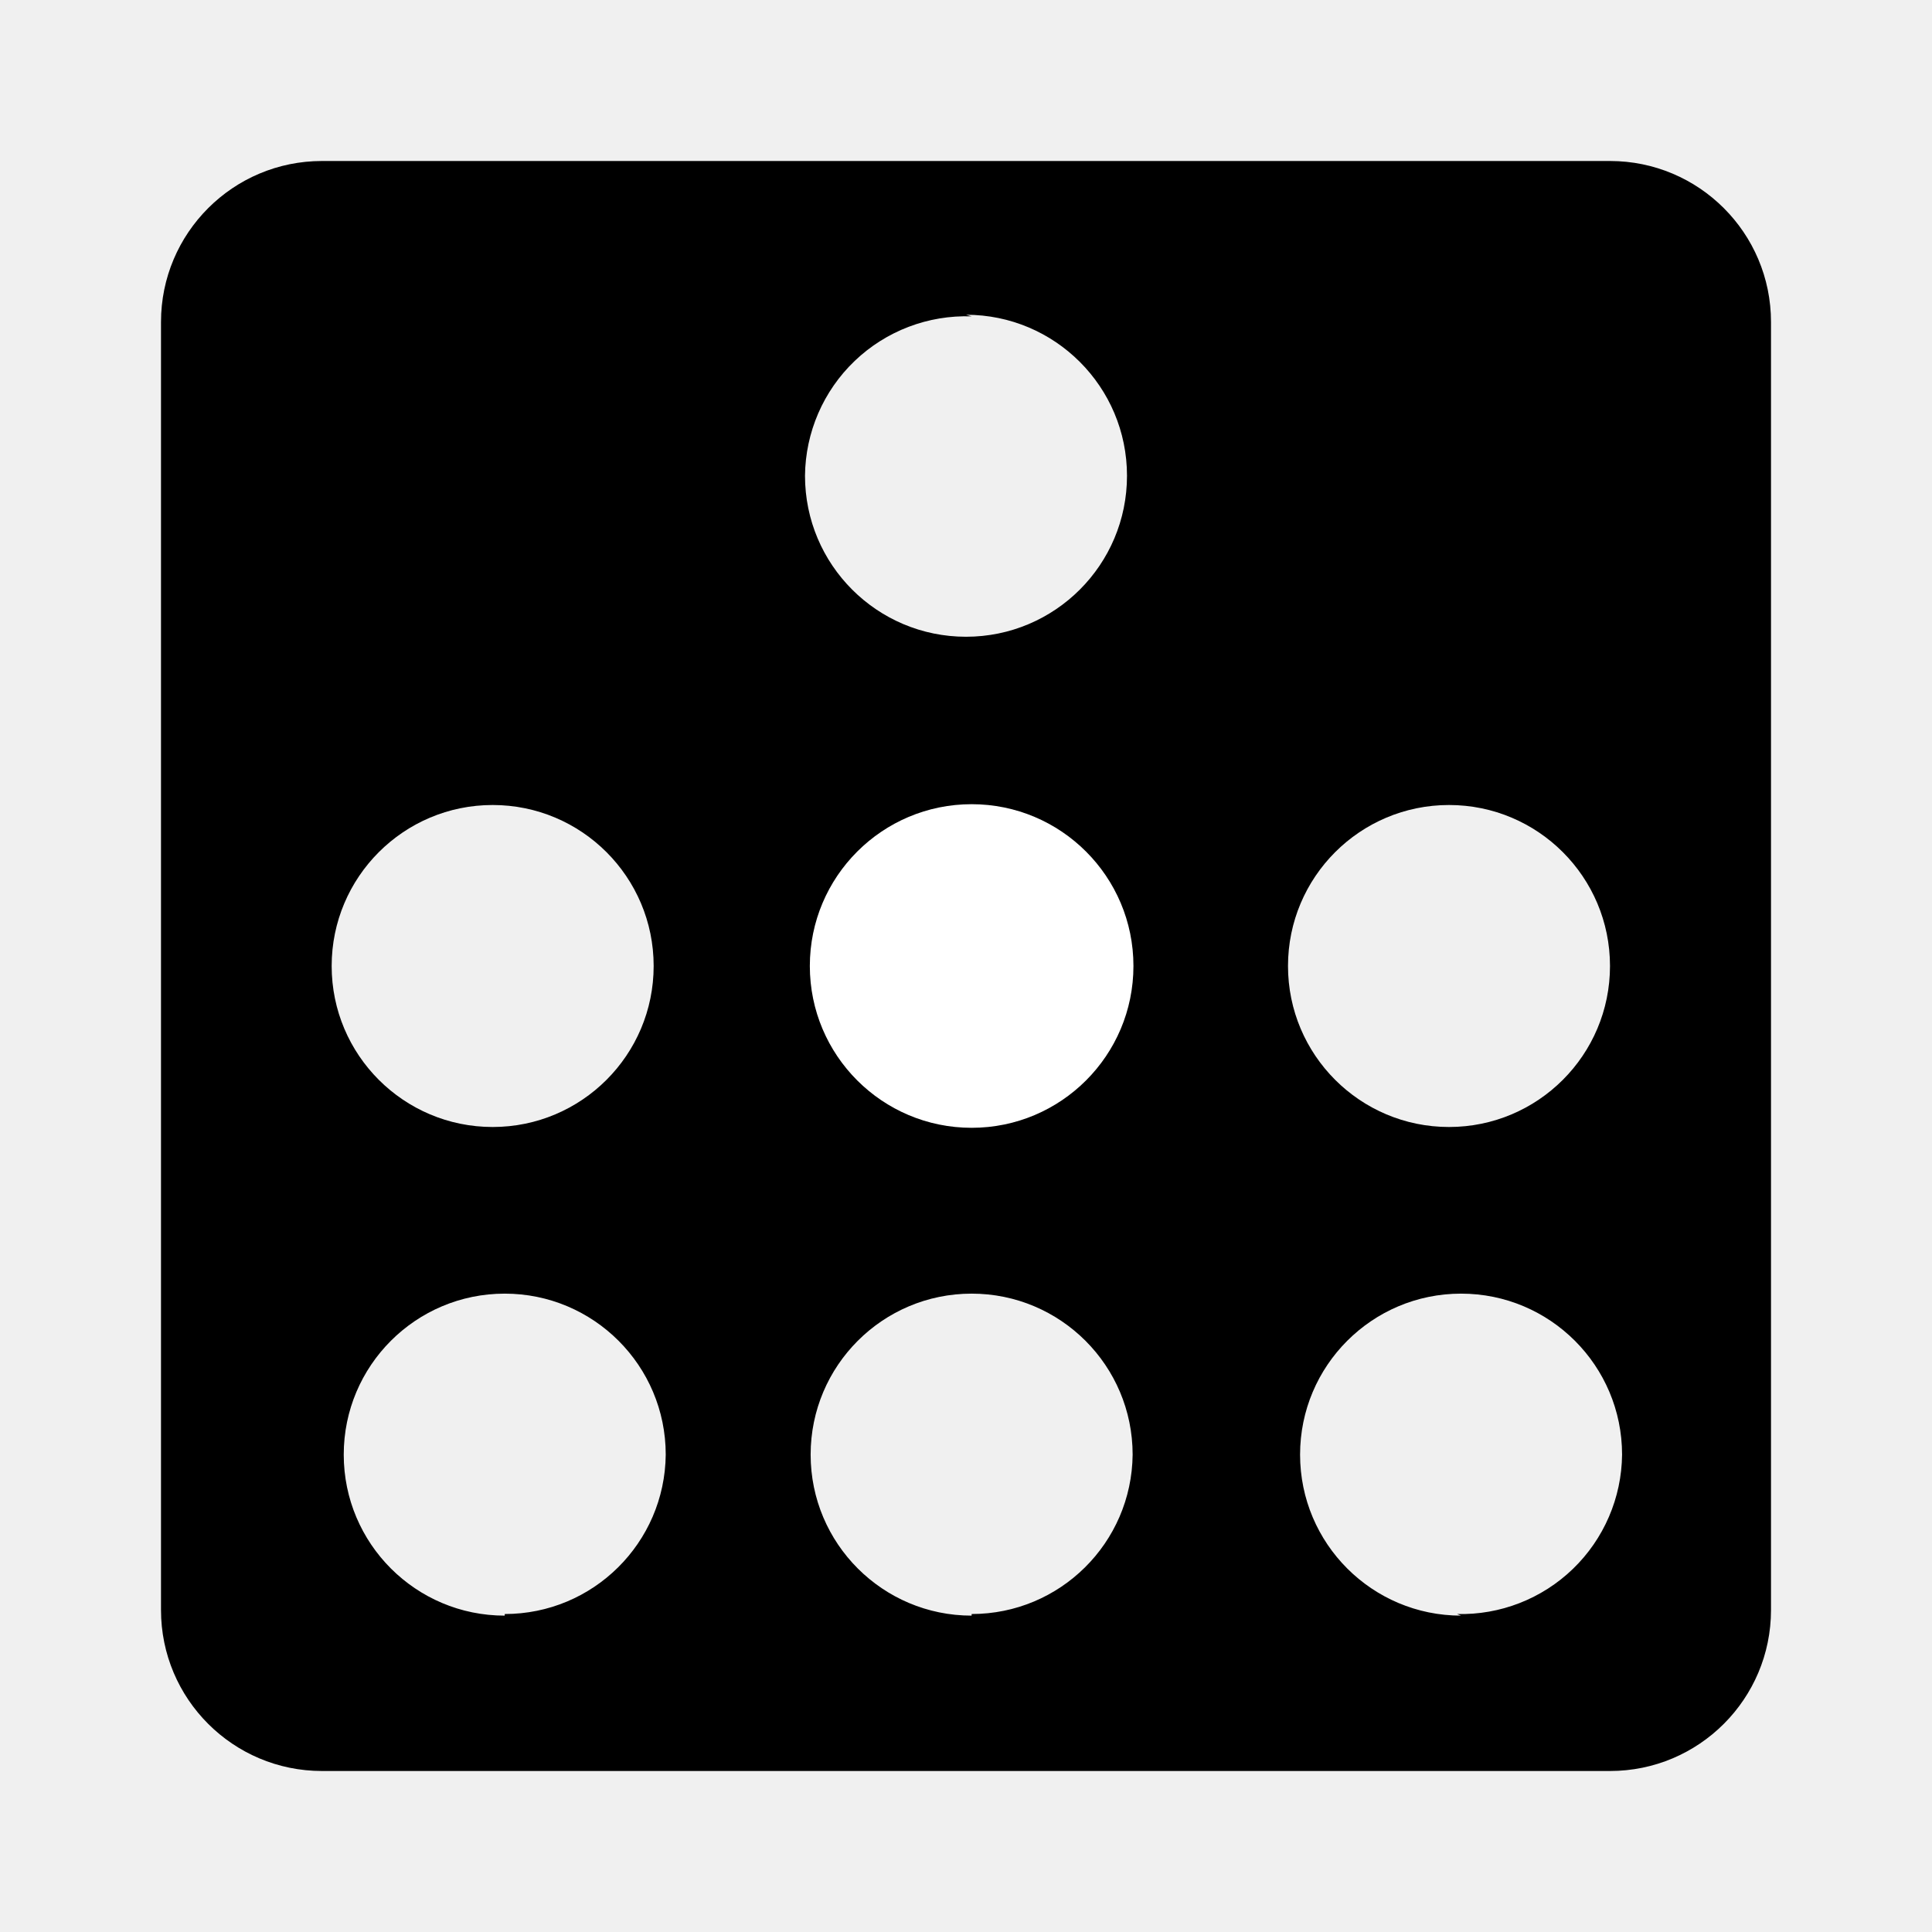
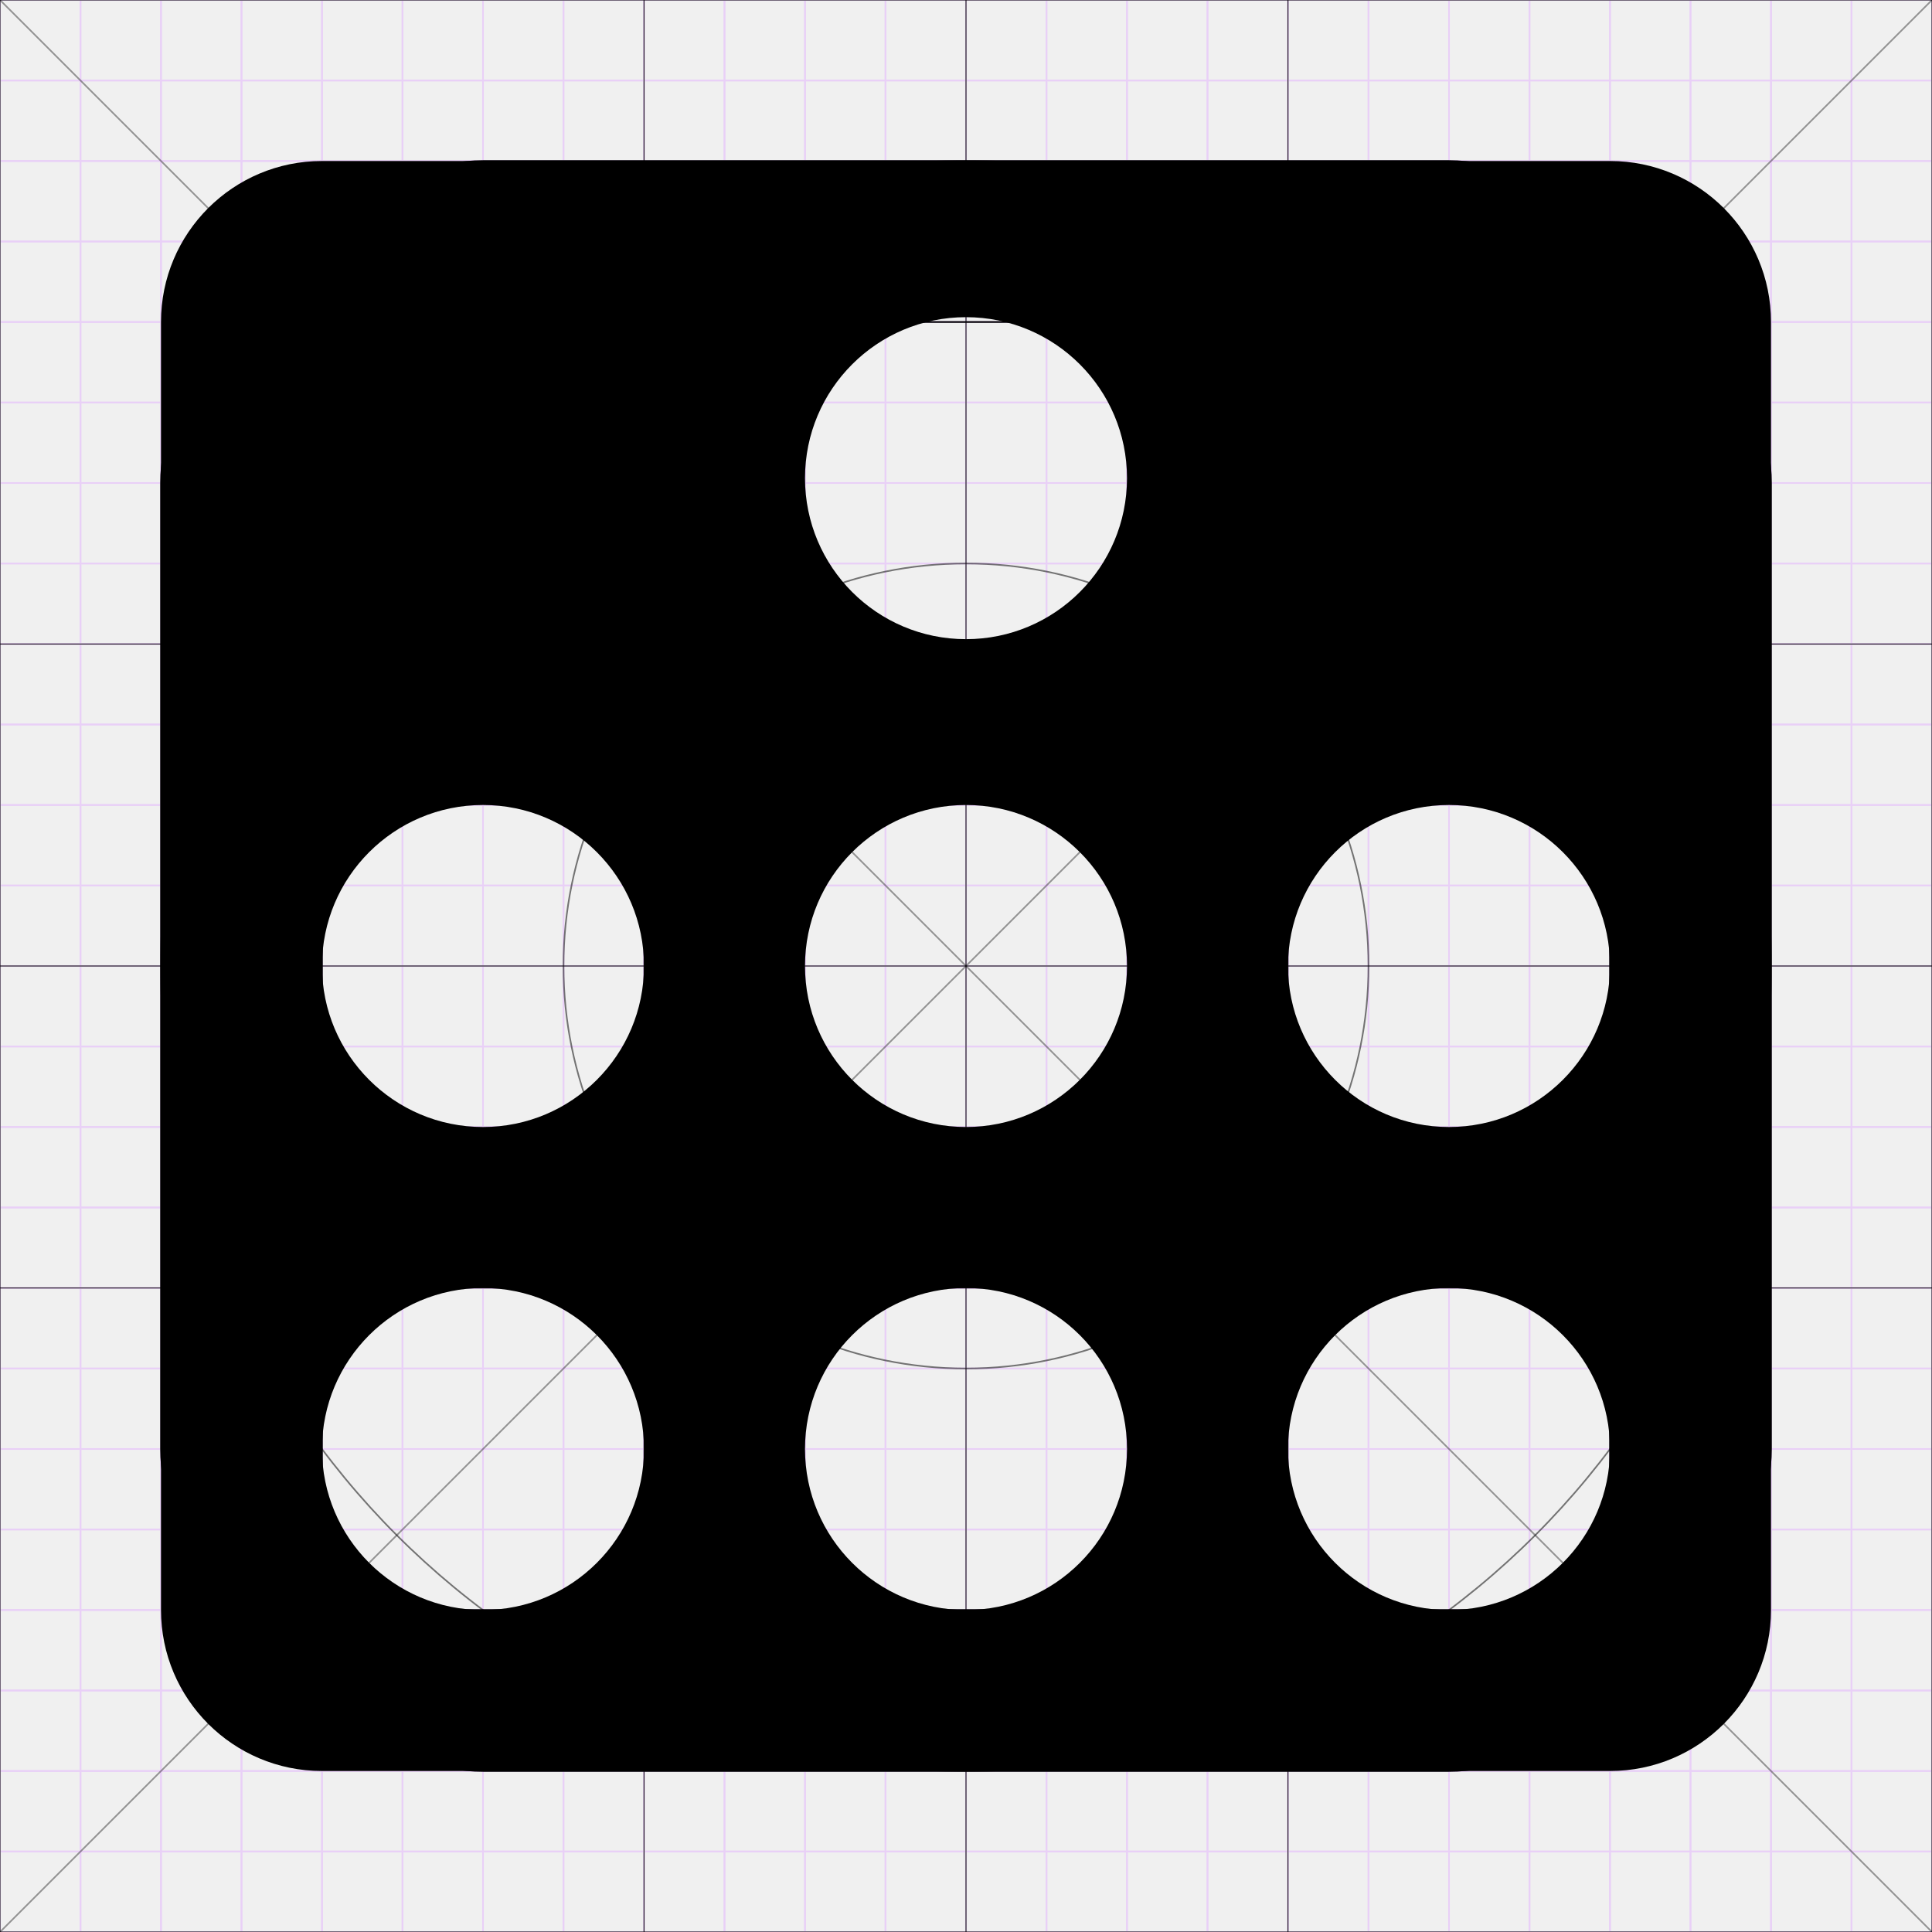
<svg xmlns="http://www.w3.org/2000/svg" id="Layer_1" data-name="Layer 1" viewBox="0 0 24 24">
  <defs>
-     <style>.cls-1{fill:#fff;}</style>
+     <style>.cls-1,.cls-3,.cls-4,.cls-7,.cls-9{fill:none;}.cls-2{clip-path:url(#clip-path);}.cls-3{stroke:#e9d0f7;stroke-miterlimit:10;}.cls-3,.cls-7,.cls-9{stroke-width:0.02px;}.cls-4,.cls-7,.cls-9{stroke:#000;}.cls-4{stroke-width:0.01px;}.cls-5{opacity:0.52;}.cls-6{clip-path:url(#clip-path-27);}.cls-8{clip-path:url(#clip-path-28);}.cls-9{stroke-linecap:round;stroke-linejoin:round;}.cls-10{opacity:0.39;}.cls-11{clip-path:url(#clip-path-29);}</style>
+     <clipPath id="clip-path">
+       <rect class="cls-1" x="-0.01" y="-0.01" width="24.02" height="24.02" />
+     </clipPath>
+     <clipPath id="clip-path-27">
+       <rect class="cls-1" x="1.99" y="1.99" width="20.02" height="20.02" />
+     </clipPath>
+     <clipPath id="clip-path-28">
+       <rect class="cls-1" x="6.99" y="6.99" width="10.02" height="10.02" />
+     </clipPath>
+     <clipPath id="clip-path-29">
+       <rect class="cls-1" x="-0.01" y="-0.01" width="24.01" height="24.01" />
+     </clipPath>
  </defs>
-   <path d="M20,2H4A2,2,0,0,0,2,4V20a2,2,0,0,0,2,2H20a2,2,0,0,0,2-2V4A2,2,0,0,0,20,2Zm-8,1.91a2,2,0,1,1-2,2A2,2,0,0,1,12.07,3.93ZM6.12,10a2,2,0,1,1-2,2A2,2,0,0,1,6.12,10Zm.15,10.07a2,2,0,1,1,2-2A2,2,0,0,1,6.27,20.05Zm5.8,0a2,2,0,1,1,2-2A2,2,0,0,1,12.07,20.05ZM18,10a2,2,0,1,1-2,2A2,2,0,0,1,18,10Zm.15,10.07a2,2,0,1,1,2-2A2,2,0,0,1,18.1,20.05Z" />
-   <circle class="cls-1" cx="12.07" cy="12" r="2.01" />
+   <g class="cls-2">
+     <g class="cls-2">
+       <g class="cls-2">
+         <rect class="cls-3" width="1" height="1" />
+       </g>
+       <rect class="cls-3" x="1" width="1" height="1" />
+       <rect class="cls-3" x="2" width="1" height="1" />
+       <rect class="cls-3" x="3" width="1" height="1" />
+       <rect class="cls-3" x="4" width="1" height="1" />
+       <rect class="cls-3" x="5" width="1" height="1" />
+       <rect class="cls-3" x="6" width="1" height="1" />
+       <rect class="cls-3" x="7" width="1" height="1" />
+       <rect class="cls-3" x="8" width="1" height="1" />
+       <rect class="cls-3" x="9" width="1" height="1" />
+       <rect class="cls-3" x="10" width="1" height="1" />
+       <rect class="cls-3" x="11" width="1" height="1" />
+       <rect class="cls-3" x="12" width="1" height="1" />
+       <rect class="cls-3" x="13" width="1" height="1" />
+       <rect class="cls-3" x="14" width="1" height="1" />
+       <rect class="cls-3" x="15" width="1" height="1" />
+       <rect class="cls-3" x="16" width="1" height="1" />
+       <rect class="cls-3" x="17" width="1" height="1" />
+       <rect class="cls-3" x="18" width="1" height="1" />
+       <rect class="cls-3" x="19" width="1" height="1" />
+       <rect class="cls-3" x="20" width="1" height="1" />
+       <rect class="cls-3" x="21" width="1" height="1" />
+       <rect class="cls-3" x="22" width="1" height="1" />
+       <rect class="cls-3" x="23" width="1" height="1" />
+       <g class="cls-2">
+         <rect class="cls-3" y="1" width="1" height="1" />
+       </g>
+       <rect class="cls-3" x="1" y="1" width="1" height="1" />
+       <rect class="cls-3" x="2" y="1" width="1" height="1" />
+       <rect class="cls-3" x="3" y="1" width="1" height="1" />
+       <rect class="cls-3" x="4" y="1" width="1" height="1" />
+       <rect class="cls-3" x="5" y="1" width="1" height="1" />
+       <rect class="cls-3" x="6" y="1" width="1" height="1" />
+       <rect class="cls-3" x="7" y="1" width="1" height="1" />
+       <rect class="cls-3" x="8" y="1" width="1" height="1" />
+       <rect class="cls-3" x="9" y="1" width="1" height="1" />
+       <rect class="cls-3" x="10" y="1" width="1" height="1" />
+       <rect class="cls-3" x="11" y="1" width="1" height="1" />
+       <rect class="cls-3" x="12" y="1" width="1" height="1" />
+       <rect class="cls-3" x="13" y="1" width="1" height="1" />
+       <rect class="cls-3" x="14" y="1" width="1" height="1" />
+       <rect class="cls-3" x="15" y="1" width="1" height="1" />
+       <rect class="cls-3" x="16" y="1" width="1" height="1" />
+       <rect class="cls-3" x="17" y="1" width="1" height="1" />
+       <rect class="cls-3" x="18" y="1" width="1" height="1" />
+       <rect class="cls-3" x="19" y="1" width="1" height="1" />
+       <rect class="cls-3" x="20" y="1" width="1" height="1" />
+       <rect class="cls-3" x="21" y="1" width="1" height="1" />
+       <rect class="cls-3" x="22" y="1" width="1" height="1" />
+       <rect class="cls-3" x="23" y="1" width="1" height="1" />
+       <g class="cls-2">
+         <rect class="cls-3" y="2" width="1" height="1" />
+       </g>
+       <rect class="cls-3" x="1" y="2" width="1" height="1" />
+       <rect class="cls-3" x="2" y="2" width="1" height="1" />
+       <rect class="cls-3" x="3" y="2" width="1" height="1" />
+       <rect class="cls-3" x="4" y="2" width="1" height="1" />
+       <rect class="cls-3" x="5" y="2" width="1" height="1" />
+       <rect class="cls-3" x="6" y="2" width="1" height="1" />
+       <rect class="cls-3" x="7" y="2" width="1" height="1" />
+       <rect class="cls-3" x="8" y="2" width="1" height="1" />
+       <rect class="cls-3" x="9" y="2" width="1" height="1" />
+       <rect class="cls-3" x="10" y="2" width="1" height="1" />
+       <rect class="cls-3" x="11" y="2" width="1" height="1" />
+       <rect class="cls-3" x="12" y="2" width="1" height="1" />
+       <rect class="cls-3" x="13" y="2" width="1" height="1" />
+       <rect class="cls-3" x="14" y="2" width="1" height="1" />
+       <rect class="cls-3" x="15" y="2" width="1" height="1" />
+       <rect class="cls-3" x="16" y="2" width="1" height="1" />
+       <rect class="cls-3" x="17" y="2" width="1" height="1" />
+       <rect class="cls-3" x="18" y="2" width="1" height="1" />
+       <rect class="cls-3" x="19" y="2" width="1" height="1" />
+       <rect class="cls-3" x="20" y="2" width="1" height="1" />
+       <rect class="cls-3" x="21" y="2" width="1" height="1" />
+       <rect class="cls-3" x="22" y="2" width="1" height="1" />
+       <rect class="cls-3" x="23" y="2" width="1" height="1" />
+       <g class="cls-2">
+         <rect class="cls-3" y="3" width="1" height="1" />
+       </g>
+       <rect class="cls-3" x="1" y="3" width="1" height="1" />
+       <rect class="cls-3" x="2" y="3" width="1" height="1" />
+       <rect class="cls-3" x="3" y="3" width="1" height="1" />
+       <rect class="cls-3" x="4" y="3" width="1" height="1" />
+       <rect class="cls-3" x="5" y="3" width="1" height="1" />
+       <rect class="cls-3" x="6" y="3" width="1" height="1" />
+       <rect class="cls-3" x="7" y="3" width="1" height="1" />
+       <rect class="cls-3" x="8" y="3" width="1" height="1" />
+       <rect class="cls-3" x="9" y="3" width="1" height="1" />
+       <rect class="cls-3" x="10" y="3" width="1" height="1" />
+       <rect class="cls-3" x="11" y="3" width="1" height="1" />
+       <rect class="cls-3" x="12" y="3" width="1" height="1" />
+       <rect class="cls-3" x="13" y="3" width="1" height="1" />
+       <rect class="cls-3" x="14" y="3" width="1" height="1" />
+       <rect class="cls-3" x="15" y="3" width="1" height="1" />
+       <rect class="cls-3" x="16" y="3" width="1" height="1" />
+       <rect class="cls-3" x="17" y="3" width="1" height="1" />
+       <rect class="cls-3" x="18" y="3" width="1" height="1" />
+       <rect class="cls-3" x="19" y="3" width="1" height="1" />
+       <rect class="cls-3" x="20" y="3" width="1" height="1" />
+       <rect class="cls-3" x="21" y="3" width="1" height="1" />
+       <rect class="cls-3" x="22" y="3" width="1" height="1" />
+       <rect class="cls-3" x="23" y="3" width="1" height="1" />
+       <g class="cls-2">
+         <rect class="cls-3" y="4" width="1" height="1" />
+       </g>
+       <rect class="cls-3" x="1" y="4" width="1" height="1" />
+       <rect class="cls-3" x="2" y="4" width="1" height="1" />
+       <rect class="cls-3" x="3" y="4" width="1" height="1" />
+       <rect class="cls-3" x="4" y="4" width="1" height="1" />
+       <rect class="cls-3" x="5" y="4" width="1" height="1" />
+       <rect class="cls-3" x="6" y="4" width="1" height="1" />
+       <rect class="cls-3" x="7" y="4" width="1" height="1" />
+       <rect class="cls-3" x="8" y="4" width="1" height="1" />
+       <rect class="cls-3" x="9" y="4" width="1" height="1" />
+       <rect class="cls-3" x="10" y="4" width="1" height="1" />
+       <rect class="cls-3" x="11" y="4" width="1" height="1" />
+       <rect class="cls-3" x="12" y="4" width="1" height="1" />
+       <rect class="cls-3" x="13" y="4" width="1" height="1" />
+       <rect class="cls-3" x="14" y="4" width="1" height="1" />
+       <rect class="cls-3" x="15" y="4" width="1" height="1" />
+       <rect class="cls-3" x="16" y="4" width="1" height="1" />
+       <rect class="cls-3" x="17" y="4" width="1" height="1" />
+       <rect class="cls-3" x="18" y="4" width="1" height="1" />
+       <rect class="cls-3" x="19" y="4" width="1" height="1" />
+       <rect class="cls-3" x="20" y="4" width="1" height="1" />
+       <rect class="cls-3" x="21" y="4" width="1" height="1" />
+       <rect class="cls-3" x="22" y="4" width="1" height="1" />
+       <rect class="cls-3" x="23" y="4" width="1" height="1" />
+       <g class="cls-2">
+         <rect class="cls-3" y="5" width="1" height="1" />
+       </g>
+       <rect class="cls-3" x="1" y="5" width="1" height="1" />
+       <rect class="cls-3" x="2" y="5" width="1" height="1" />
+       <rect class="cls-3" x="3" y="5" width="1" height="1" />
+       <rect class="cls-3" x="4" y="5" width="1" height="1" />
+       <rect class="cls-3" x="5" y="5" width="1" height="1" />
+       <rect class="cls-3" x="6" y="5" width="1" height="1" />
+       <rect class="cls-3" x="7" y="5" width="1" height="1" />
+       <rect class="cls-3" x="8" y="5" width="1" height="1" />
+       <rect class="cls-3" x="9" y="5" width="1" height="1" />
+       <rect class="cls-3" x="10" y="5" width="1" height="1" />
+       <rect class="cls-3" x="11" y="5" width="1" height="1" />
+       <rect class="cls-3" x="12" y="5" width="1" height="1" />
+       <rect class="cls-3" x="13" y="5" width="1" height="1" />
+       <rect class="cls-3" x="14" y="5" width="1" height="1" />
+       <rect class="cls-3" x="15" y="5" width="1" height="1" />
+       <rect class="cls-3" x="16" y="5" width="1" height="1" />
+       <rect class="cls-3" x="17" y="5" width="1" height="1" />
+       <rect class="cls-3" x="18" y="5" width="1" height="1" />
+       <rect class="cls-3" x="19" y="5" width="1" height="1" />
+       <rect class="cls-3" x="20" y="5" width="1" height="1" />
+       <rect class="cls-3" x="21" y="5" width="1" height="1" />
+       <rect class="cls-3" x="22" y="5" width="1" height="1" />
+       <rect class="cls-3" x="23" y="5" width="1" height="1" />
+       <g class="cls-2">
+         <rect class="cls-3" y="6" width="1" height="1" />
+       </g>
+       <rect class="cls-3" x="1" y="6" width="1" height="1" />
+       <rect class="cls-3" x="2" y="6" width="1" height="1" />
+       <rect class="cls-3" x="3" y="6" width="1" height="1" />
+       <rect class="cls-3" x="4" y="6" width="1" height="1" />
+       <rect class="cls-3" x="5" y="6" width="1" height="1" />
+       <rect class="cls-3" x="6" y="6" width="1" height="1" />
+       <rect class="cls-3" x="7" y="6" width="1" height="1" />
+       <rect class="cls-3" x="8" y="6" width="1" height="1" />
+       <rect class="cls-3" x="9" y="6" width="1" height="1" />
+       <rect class="cls-3" x="10" y="6" width="1" height="1" />
+       <rect class="cls-3" x="11" y="6" width="1" height="1" />
+       <rect class="cls-3" x="12" y="6" width="1" height="1" />
+       <rect class="cls-3" x="13" y="6" width="1" height="1" />
+       <rect class="cls-3" x="14" y="6" width="1" height="1" />
+       <rect class="cls-3" x="15" y="6" width="1" height="1" />
+       <rect class="cls-3" x="16" y="6" width="1" height="1" />
+       <rect class="cls-3" x="17" y="6" width="1" height="1" />
+       <rect class="cls-3" x="18" y="6" width="1" height="1" />
+       <rect class="cls-3" x="19" y="6" width="1" height="1" />
+       <rect class="cls-3" x="20" y="6" width="1" height="1" />
+       <rect class="cls-3" x="21" y="6" width="1" height="1" />
+       <rect class="cls-3" x="22" y="6" width="1" height="1" />
+       <rect class="cls-3" x="23" y="6" width="1" height="1" />
+       <g class="cls-2">
+         <rect class="cls-3" y="7" width="1" height="1" />
+       </g>
+       <rect class="cls-3" x="1" y="7" width="1" height="1" />
+       <rect class="cls-3" x="2" y="7" width="1" height="1" />
+       <rect class="cls-3" x="3" y="7" width="1" height="1" />
+       <rect class="cls-3" x="4" y="7" width="1" height="1" />
+       <rect class="cls-3" x="5" y="7" width="1" height="1" />
+       <rect class="cls-3" x="6" y="7" width="1" height="1" />
+       <rect class="cls-3" x="7" y="7" width="1" height="1" />
+       <rect class="cls-3" x="8" y="7" width="1" height="1" />
+       <rect class="cls-3" x="9" y="7" width="1" height="1" />
+       <rect class="cls-3" x="10" y="7" width="1" height="1" />
+       <rect class="cls-3" x="11" y="7" width="1" height="1" />
+       <rect class="cls-3" x="12" y="7" width="1" height="1" />
+       <rect class="cls-3" x="13" y="7" width="1" height="1" />
+       <rect class="cls-3" x="14" y="7" width="1" height="1" />
+       <rect class="cls-3" x="15" y="7" width="1" height="1" />
+       <rect class="cls-3" x="16" y="7" width="1" height="1" />
+       <rect class="cls-3" x="17" y="7" width="1" height="1" />
+       <rect class="cls-3" x="18" y="7" width="1" height="1" />
+       <rect class="cls-3" x="19" y="7" width="1" height="1" />
+       <rect class="cls-3" x="20" y="7" width="1" height="1" />
+       <rect class="cls-3" x="21" y="7" width="1" height="1" />
+       <rect class="cls-3" x="22" y="7" width="1" height="1" />
+       <rect class="cls-3" x="23" y="7" width="1" height="1" />
+       <g class="cls-2">
+         <rect class="cls-3" y="8" width="1" height="1" />
+       </g>
+       <rect class="cls-3" x="1" y="8" width="1" height="1" />
+       <rect class="cls-3" x="2" y="8" width="1" height="1" />
+       <rect class="cls-3" x="3" y="8" width="1" height="1" />
+       <rect class="cls-3" x="4" y="8" width="1" height="1" />
+       <rect class="cls-3" x="5" y="8" width="1" height="1" />
+       <rect class="cls-3" x="6" y="8" width="1" height="1" />
+       <rect class="cls-3" x="7" y="8" width="1" height="1" />
+       <rect class="cls-3" x="8" y="8" width="1" height="1" />
+       <rect class="cls-3" x="9" y="8" width="1" height="1" />
+       <rect class="cls-3" x="10" y="8" width="1" height="1" />
+       <rect class="cls-3" x="11" y="8" width="1" height="1" />
+       <rect class="cls-3" x="12" y="8" width="1" height="1" />
+       <rect class="cls-3" x="13" y="8" width="1" height="1" />
+       <rect class="cls-3" x="14" y="8" width="1" height="1" />
+       <rect class="cls-3" x="15" y="8" width="1" height="1" />
+       <rect class="cls-3" x="16" y="8" width="1" height="1" />
+       <rect class="cls-3" x="17" y="8" width="1" height="1" />
+       <rect class="cls-3" x="18" y="8" width="1" height="1" />
+       <rect class="cls-3" x="19" y="8" width="1" height="1" />
+       <rect class="cls-3" x="20" y="8" width="1" height="1" />
+       <rect class="cls-3" x="21" y="8" width="1" height="1" />
+       <rect class="cls-3" x="22" y="8" width="1" height="1" />
+       <rect class="cls-3" x="23" y="8" width="1" height="1" />
+       <g class="cls-2">
+         <rect class="cls-3" y="9" width="1" height="1" />
+       </g>
+       <rect class="cls-3" x="1" y="9" width="1" height="1" />
+       <rect class="cls-3" x="2" y="9" width="1" height="1" />
+       <rect class="cls-3" x="3" y="9" width="1" height="1" />
+       <rect class="cls-3" x="4" y="9" width="1" height="1" />
+       <rect class="cls-3" x="5" y="9" width="1" height="1" />
+       <rect class="cls-3" x="6" y="9" width="1" height="1" />
+       <rect class="cls-3" x="7" y="9" width="1" height="1" />
+       <rect class="cls-3" x="8" y="9" width="1" height="1" />
+       <rect class="cls-3" x="9" y="9" width="1" height="1" />
+       <rect class="cls-3" x="10" y="9" width="1" height="1" />
+       <rect class="cls-3" x="11" y="9" width="1" height="1" />
+       <rect class="cls-3" x="12" y="9" width="1" height="1" />
+       <rect class="cls-3" x="13" y="9" width="1" height="1" />
+       <rect class="cls-3" x="14" y="9" width="1" height="1" />
+       <rect class="cls-3" x="15" y="9" width="1" height="1" />
+       <rect class="cls-3" x="16" y="9" width="1" height="1" />
+       <rect class="cls-3" x="17" y="9" width="1" height="1" />
+       <rect class="cls-3" x="18" y="9" width="1" height="1" />
+       <rect class="cls-3" x="19" y="9" width="1" height="1" />
+       <rect class="cls-3" x="20" y="9" width="1" height="1" />
+       <rect class="cls-3" x="21" y="9" width="1" height="1" />
+       <rect class="cls-3" x="22" y="9" width="1" height="1" />
+       <rect class="cls-3" x="23" y="9" width="1" height="1" />
+       <g class="cls-2">
+         <rect class="cls-3" y="10" width="1" height="1" />
+       </g>
+       <rect class="cls-3" x="1" y="10" width="1" height="1" />
+       <rect class="cls-3" x="2" y="10" width="1" height="1" />
+       <rect class="cls-3" x="3" y="10" width="1" height="1" />
+       <rect class="cls-3" x="4" y="10" width="1" height="1" />
+       <rect class="cls-3" x="5" y="10" width="1" height="1" />
+       <rect class="cls-3" x="6" y="10" width="1" height="1" />
+       <rect class="cls-3" x="7" y="10" width="1" height="1" />
+       <rect class="cls-3" x="8" y="10" width="1" height="1" />
+       <rect class="cls-3" x="9" y="10" width="1" height="1" />
+       <rect class="cls-3" x="10" y="10" width="1" height="1" />
+       <rect class="cls-3" x="11" y="10" width="1" height="1" />
+       <rect class="cls-3" x="12" y="10" width="1" height="1" />
+       <rect class="cls-3" x="13" y="10" width="1" height="1" />
+       <rect class="cls-3" x="14" y="10" width="1" height="1" />
+       <rect class="cls-3" x="15" y="10" width="1" height="1" />
+       <rect class="cls-3" x="16" y="10" width="1" height="1" />
+       <rect class="cls-3" x="17" y="10" width="1" height="1" />
+       <rect class="cls-3" x="18" y="10" width="1" height="1" />
+       <rect class="cls-3" x="19" y="10" width="1" height="1" />
+       <rect class="cls-3" x="20" y="10" width="1" height="1" />
+       <rect class="cls-3" x="21" y="10" width="1" height="1" />
+       <rect class="cls-3" x="22" y="10" width="1" height="1" />
+       <rect class="cls-3" x="23" y="10" width="1" height="1" />
+       <g class="cls-2">
+         <rect class="cls-3" y="11" width="1" height="1" />
+       </g>
+       <rect class="cls-3" x="1" y="11" width="1" height="1" />
+       <rect class="cls-3" x="2" y="11" width="1" height="1" />
+       <rect class="cls-3" x="3" y="11" width="1" height="1" />
+       <rect class="cls-3" x="4" y="11" width="1" height="1" />
+       <rect class="cls-3" x="5" y="11" width="1" height="1" />
+       <rect class="cls-3" x="6" y="11" width="1" height="1" />
+       <rect class="cls-3" x="7" y="11" width="1" height="1" />
+       <rect class="cls-3" x="8" y="11" width="1" height="1" />
+       <rect class="cls-3" x="9" y="11" width="1" height="1" />
+       <rect class="cls-3" x="10" y="11" width="1" height="1" />
+       <rect class="cls-3" x="11" y="11" width="1" height="1" />
+       <rect class="cls-3" x="12" y="11" width="1" height="1" />
+       <rect class="cls-3" x="13" y="11" width="1" height="1" />
+       <rect class="cls-3" x="14" y="11" width="1" height="1" />
+       <rect class="cls-3" x="15" y="11" width="1" height="1" />
+       <rect class="cls-3" x="16" y="11" width="1" height="1" />
+       <rect class="cls-3" x="17" y="11" width="1" height="1" />
+       <rect class="cls-3" x="18" y="11" width="1" height="1" />
+       <rect class="cls-3" x="19" y="11" width="1" height="1" />
+       <rect class="cls-3" x="20" y="11" width="1" height="1" />
+       <rect class="cls-3" x="21" y="11" width="1" height="1" />
+       <rect class="cls-3" x="22" y="11" width="1" height="1" />
+       <rect class="cls-3" x="23" y="11" width="1" height="1" />
+       <g class="cls-2">
+         <rect class="cls-3" y="12" width="1" height="1" />
+       </g>
+       <rect class="cls-3" x="1" y="12" width="1" height="1" />
+       <rect class="cls-3" x="2" y="12" width="1" height="1" />
+       <rect class="cls-3" x="3" y="12" width="1" height="1" />
+       <rect class="cls-3" x="4" y="12" width="1" height="1" />
+       <rect class="cls-3" x="5" y="12" width="1" height="1" />
+       <rect class="cls-3" x="6" y="12" width="1" height="1" />
+       <rect class="cls-3" x="7" y="12" width="1" height="1" />
+       <rect class="cls-3" x="8" y="12" width="1" height="1" />
+       <rect class="cls-3" x="9" y="12" width="1" height="1" />
+       <rect class="cls-3" x="10" y="12" width="1" height="1" />
+       <rect class="cls-3" x="11" y="12" width="1" height="1" />
+       <rect class="cls-3" x="12" y="12" width="1" height="1" />
+       <rect class="cls-3" x="13" y="12" width="1" height="1" />
+       <rect class="cls-3" x="14" y="12" width="1" height="1" />
+       <rect class="cls-3" x="15" y="12" width="1" height="1" />
+       <rect class="cls-3" x="16" y="12" width="1" height="1" />
+       <rect class="cls-3" x="17" y="12" width="1" height="1" />
+       <rect class="cls-3" x="18" y="12" width="1" height="1" />
+       <rect class="cls-3" x="19" y="12" width="1" height="1" />
+       <rect class="cls-3" x="20" y="12" width="1" height="1" />
+       <rect class="cls-3" x="21" y="12" width="1" height="1" />
+       <rect class="cls-3" x="22" y="12" width="1" height="1" />
+       <rect class="cls-3" x="23" y="12" width="1" height="1" />
+       <g class="cls-2">
+         <rect class="cls-3" y="13" width="1" height="1" />
+       </g>
+       <rect class="cls-3" x="1" y="13" width="1" height="1" />
+       <rect class="cls-3" x="2" y="13" width="1" height="1" />
+       <rect class="cls-3" x="3" y="13" width="1" height="1" />
+       <rect class="cls-3" x="4" y="13" width="1" height="1" />
+       <rect class="cls-3" x="5" y="13" width="1" height="1" />
+       <rect class="cls-3" x="6" y="13" width="1" height="1" />
+       <rect class="cls-3" x="7" y="13" width="1" height="1" />
+       <rect class="cls-3" x="8" y="13" width="1" height="1" />
+       <rect class="cls-3" x="9" y="13" width="1" height="1" />
+       <rect class="cls-3" x="10" y="13" width="1" height="1" />
+       <rect class="cls-3" x="11" y="13" width="1" height="1" />
+       <rect class="cls-3" x="12" y="13" width="1" height="1" />
+       <rect class="cls-3" x="13" y="13" width="1" height="1" />
+       <rect class="cls-3" x="14" y="13" width="1" height="1" />
+       <rect class="cls-3" x="15" y="13" width="1" height="1" />
+       <rect class="cls-3" x="16" y="13" width="1" height="1" />
+       <rect class="cls-3" x="17" y="13" width="1" height="1" />
+       <rect class="cls-3" x="18" y="13" width="1" height="1" />
+       <rect class="cls-3" x="19" y="13" width="1" height="1" />
+       <rect class="cls-3" x="20" y="13" width="1" height="1" />
+       <rect class="cls-3" x="21" y="13" width="1" height="1" />
+       <rect class="cls-3" x="22" y="13" width="1" height="1" />
+       <rect class="cls-3" x="23" y="13" width="1" height="1" />
+       <g class="cls-2">
+         <rect class="cls-3" y="14" width="1" height="1" />
+       </g>
+       <rect class="cls-3" x="1" y="14" width="1" height="1" />
+       <rect class="cls-3" x="2" y="14" width="1" height="1" />
+       <rect class="cls-3" x="3" y="14" width="1" height="1" />
+       <rect class="cls-3" x="4" y="14" width="1" height="1" />
+       <rect class="cls-3" x="5" y="14" width="1" height="1" />
+       <rect class="cls-3" x="6" y="14" width="1" height="1" />
+       <rect class="cls-3" x="7" y="14" width="1" height="1" />
+       <rect class="cls-3" x="8" y="14" width="1" height="1" />
+       <rect class="cls-3" x="9" y="14" width="1" height="1" />
+       <rect class="cls-3" x="10" y="14" width="1" height="1" />
+       <rect class="cls-3" x="11" y="14" width="1" height="1" />
+       <rect class="cls-3" x="12" y="14" width="1" height="1" />
+       <rect class="cls-3" x="13" y="14" width="1" height="1" />
+       <rect class="cls-3" x="14" y="14" width="1" height="1" />
+       <rect class="cls-3" x="15" y="14" width="1" height="1" />
+       <rect class="cls-3" x="16" y="14" width="1" height="1" />
+       <rect class="cls-3" x="17" y="14" width="1" height="1" />
+       <rect class="cls-3" x="18" y="14" width="1" height="1" />
+       <rect class="cls-3" x="19" y="14" width="1" height="1" />
+       <rect class="cls-3" x="20" y="14" width="1" height="1" />
+       <rect class="cls-3" x="21" y="14" width="1" height="1" />
+       <rect class="cls-3" x="22" y="14" width="1" height="1" />
+       <rect class="cls-3" x="23" y="14" width="1" height="1" />
+       <g class="cls-2">
+         <rect class="cls-3" y="15" width="1" height="1" />
+       </g>
+       <rect class="cls-3" x="1" y="15" width="1" height="1" />
+       <rect class="cls-3" x="2" y="15" width="1" height="1" />
+       <rect class="cls-3" x="3" y="15" width="1" height="1" />
+       <rect class="cls-3" x="4" y="15" width="1" height="1" />
+       <rect class="cls-3" x="5" y="15" width="1" height="1" />
+       <rect class="cls-3" x="6" y="15" width="1" height="1" />
+       <rect class="cls-3" x="7" y="15" width="1" height="1" />
+       <rect class="cls-3" x="8" y="15" width="1" height="1" />
+       <rect class="cls-3" x="9" y="15" width="1" height="1" />
+       <rect class="cls-3" x="10" y="15" width="1" height="1" />
+       <rect class="cls-3" x="11" y="15" width="1" height="1" />
+       <rect class="cls-3" x="12" y="15" width="1" height="1" />
+       <rect class="cls-3" x="13" y="15" width="1" height="1" />
+       <rect class="cls-3" x="14" y="15" width="1" height="1" />
+       <rect class="cls-3" x="15" y="15" width="1" height="1" />
+       <rect class="cls-3" x="16" y="15" width="1" height="1" />
+       <rect class="cls-3" x="17" y="15" width="1" height="1" />
+       <rect class="cls-3" x="18" y="15" width="1" height="1" />
+       <rect class="cls-3" x="19" y="15" width="1" height="1" />
+       <rect class="cls-3" x="20" y="15" width="1" height="1" />
+       <rect class="cls-3" x="21" y="15" width="1" height="1" />
+       <rect class="cls-3" x="22" y="15" width="1" height="1" />
+       <rect class="cls-3" x="23" y="15" width="1" height="1" />
+       <g class="cls-2">
+         <rect class="cls-3" y="16" width="1" height="1" />
+       </g>
+       <rect class="cls-3" x="1" y="16" width="1" height="1" />
+       <rect class="cls-3" x="2" y="16" width="1" height="1" />
+       <rect class="cls-3" x="3" y="16" width="1" height="1" />
+       <rect class="cls-3" x="4" y="16" width="1" height="1" />
+       <rect class="cls-3" x="5" y="16" width="1" height="1" />
+       <rect class="cls-3" x="6" y="16" width="1" height="1" />
+       <rect class="cls-3" x="7" y="16" width="1" height="1" />
+       <rect class="cls-3" x="8" y="16" width="1" height="1" />
+       <rect class="cls-3" x="9" y="16" width="1" height="1" />
+       <rect class="cls-3" x="10" y="16" width="1" height="1" />
+       <rect class="cls-3" x="11" y="16" width="1" height="1" />
+       <rect class="cls-3" x="12" y="16" width="1" height="1" />
+       <rect class="cls-3" x="13" y="16" width="1" height="1" />
+       <rect class="cls-3" x="14" y="16" width="1" height="1" />
+       <rect class="cls-3" x="15" y="16" width="1" height="1" />
+       <rect class="cls-3" x="16" y="16" width="1" height="1" />
+       <rect class="cls-3" x="17" y="16" width="1" height="1" />
+       <rect class="cls-3" x="18" y="16" width="1" height="1" />
+       <rect class="cls-3" x="19" y="16" width="1" height="1" />
+       <rect class="cls-3" x="20" y="16" width="1" height="1" />
+       <rect class="cls-3" x="21" y="16" width="1" height="1" />
+       <rect class="cls-3" x="22" y="16" width="1" height="1" />
+       <rect class="cls-3" x="23" y="16" width="1" height="1" />
+       <g class="cls-2">
+         <rect class="cls-3" y="17" width="1" height="1" />
+       </g>
+       <rect class="cls-3" x="1" y="17" width="1" height="1" />
+       <rect class="cls-3" x="2" y="17" width="1" height="1" />
+       <rect class="cls-3" x="3" y="17" width="1" height="1" />
+       <rect class="cls-3" x="4" y="17" width="1" height="1" />
+       <rect class="cls-3" x="5" y="17" width="1" height="1" />
+       <rect class="cls-3" x="6" y="17" width="1" height="1" />
+       <rect class="cls-3" x="7" y="17" width="1" height="1" />
+       <rect class="cls-3" x="8" y="17" width="1" height="1" />
+       <rect class="cls-3" x="9" y="17" width="1" height="1" />
+       <rect class="cls-3" x="10" y="17" width="1" height="1" />
+       <rect class="cls-3" x="11" y="17" width="1" height="1" />
+       <rect class="cls-3" x="12" y="17" width="1" height="1" />
+       <rect class="cls-3" x="13" y="17" width="1" height="1" />
+       <rect class="cls-3" x="14" y="17" width="1" height="1" />
+       <rect class="cls-3" x="15" y="17" width="1" height="1" />
+       <rect class="cls-3" x="16" y="17" width="1" height="1" />
+       <rect class="cls-3" x="17" y="17" width="1" height="1" />
+       <rect class="cls-3" x="18" y="17" width="1" height="1" />
+       <rect class="cls-3" x="19" y="17" width="1" height="1" />
+       <rect class="cls-3" x="20" y="17" width="1" height="1" />
+       <rect class="cls-3" x="21" y="17" width="1" height="1" />
+       <rect class="cls-3" x="22" y="17" width="1" height="1" />
+       <rect class="cls-3" x="23" y="17" width="1" height="1" />
+       <g class="cls-2">
+         <rect class="cls-3" y="18" width="1" height="1" />
+       </g>
+       <rect class="cls-3" x="1" y="18" width="1" height="1" />
+       <rect class="cls-3" x="2" y="18" width="1" height="1" />
+       <rect class="cls-3" x="3" y="18" width="1" height="1" />
+       <rect class="cls-3" x="4" y="18" width="1" height="1" />
+       <rect class="cls-3" x="5" y="18" width="1" height="1" />
+       <rect class="cls-3" x="6" y="18" width="1" height="1" />
+       <rect class="cls-3" x="7" y="18" width="1" height="1" />
+       <rect class="cls-3" x="8" y="18" width="1" height="1" />
+       <rect class="cls-3" x="9" y="18" width="1" height="1" />
+       <rect class="cls-3" x="10" y="18" width="1" height="1" />
+       <rect class="cls-3" x="11" y="18" width="1" height="1" />
+       <rect class="cls-3" x="12" y="18" width="1" height="1" />
+       <rect class="cls-3" x="13" y="18" width="1" height="1" />
+       <rect class="cls-3" x="14" y="18" width="1" height="1" />
+       <rect class="cls-3" x="15" y="18" width="1" height="1" />
+       <rect class="cls-3" x="16" y="18" width="1" height="1" />
+       <rect class="cls-3" x="17" y="18" width="1" height="1" />
+       <rect class="cls-3" x="18" y="18" width="1" height="1" />
+       <rect class="cls-3" x="19" y="18" width="1" height="1" />
+       <rect class="cls-3" x="20" y="18" width="1" height="1" />
+       <rect class="cls-3" x="21" y="18" width="1" height="1" />
+       <rect class="cls-3" x="22" y="18" width="1" height="1" />
+       <rect class="cls-3" x="23" y="18" width="1" height="1" />
+       <g class="cls-2">
+         <rect class="cls-3" y="19" width="1" height="1" />
+       </g>
+       <rect class="cls-3" x="1" y="19" width="1" height="1" />
+       <rect class="cls-3" x="2" y="19" width="1" height="1" />
+       <rect class="cls-3" x="3" y="19" width="1" height="1" />
+       <rect class="cls-3" x="4" y="19" width="1" height="1" />
+       <rect class="cls-3" x="5" y="19" width="1" height="1" />
+       <rect class="cls-3" x="6" y="19" width="1" height="1" />
+       <rect class="cls-3" x="7" y="19" width="1" height="1" />
+       <rect class="cls-3" x="8" y="19" width="1" height="1" />
+       <rect class="cls-3" x="9" y="19" width="1" height="1" />
+       <rect class="cls-3" x="10" y="19" width="1" height="1" />
+       <rect class="cls-3" x="11" y="19" width="1" height="1" />
+       <rect class="cls-3" x="12" y="19" width="1" height="1" />
+       <rect class="cls-3" x="13" y="19" width="1" height="1" />
+       <rect class="cls-3" x="14" y="19" width="1" height="1" />
+       <rect class="cls-3" x="15" y="19" width="1" height="1" />
+       <rect class="cls-3" x="16" y="19" width="1" height="1" />
+       <rect class="cls-3" x="17" y="19" width="1" height="1" />
+       <rect class="cls-3" x="18" y="19" width="1" height="1" />
+       <rect class="cls-3" x="19" y="19" width="1" height="1" />
+       <rect class="cls-3" x="20" y="19" width="1" height="1" />
+       <rect class="cls-3" x="21" y="19" width="1" height="1" />
+       <rect class="cls-3" x="22" y="19" width="1" height="1" />
+       <rect class="cls-3" x="23" y="19" width="1" height="1" />
+       <g class="cls-2">
+         <rect class="cls-3" y="20" width="1" height="1" />
+       </g>
+       <rect class="cls-3" x="1" y="20" width="1" height="1" />
+       <rect class="cls-3" x="2" y="20" width="1" height="1" />
+       <rect class="cls-3" x="3" y="20" width="1" height="1" />
+       <rect class="cls-3" x="4" y="20" width="1" height="1" />
+       <rect class="cls-3" x="5" y="20" width="1" height="1" />
+       <rect class="cls-3" x="6" y="20" width="1" height="1" />
+       <rect class="cls-3" x="7" y="20" width="1" height="1" />
+       <rect class="cls-3" x="8" y="20" width="1" height="1" />
+       <rect class="cls-3" x="9" y="20" width="1" height="1" />
+       <rect class="cls-3" x="10" y="20" width="1" height="1" />
+       <rect class="cls-3" x="11" y="20" width="1" height="1" />
+       <rect class="cls-3" x="12" y="20" width="1" height="1" />
+       <rect class="cls-3" x="13" y="20" width="1" height="1" />
+       <rect class="cls-3" x="14" y="20" width="1" height="1" />
+       <rect class="cls-3" x="15" y="20" width="1" height="1" />
+       <rect class="cls-3" x="16" y="20" width="1" height="1" />
+       <rect class="cls-3" x="17" y="20" width="1" height="1" />
+       <rect class="cls-3" x="18" y="20" width="1" height="1" />
+       <rect class="cls-3" x="19" y="20" width="1" height="1" />
+       <rect class="cls-3" x="20" y="20" width="1" height="1" />
+       <rect class="cls-3" x="21" y="20" width="1" height="1" />
+       <rect class="cls-3" x="22" y="20" width="1" height="1" />
+       <rect class="cls-3" x="23" y="20" width="1" height="1" />
+       <g class="cls-2">
+         <rect class="cls-3" y="21" width="1" height="1" />
+       </g>
+       <rect class="cls-3" x="1" y="21" width="1" height="1" />
+       <rect class="cls-3" x="2" y="21" width="1" height="1" />
+       <rect class="cls-3" x="3" y="21" width="1" height="1" />
+       <rect class="cls-3" x="4" y="21" width="1" height="1" />
+       <rect class="cls-3" x="5" y="21" width="1" height="1" />
+       <rect class="cls-3" x="6" y="21" width="1" height="1" />
+       <rect class="cls-3" x="7" y="21" width="1" height="1" />
+       <rect class="cls-3" x="8" y="21" width="1" height="1" />
+       <rect class="cls-3" x="9" y="21" width="1" height="1" />
+       <rect class="cls-3" x="10" y="21" width="1" height="1" />
+       <rect class="cls-3" x="11" y="21" width="1" height="1" />
+       <rect class="cls-3" x="12" y="21" width="1" height="1" />
+       <rect class="cls-3" x="13" y="21" width="1" height="1" />
+       <rect class="cls-3" x="14" y="21" width="1" height="1" />
+       <rect class="cls-3" x="15" y="21" width="1" height="1" />
+       <rect class="cls-3" x="16" y="21" width="1" height="1" />
+       <rect class="cls-3" x="17" y="21" width="1" height="1" />
+       <rect class="cls-3" x="18" y="21" width="1" height="1" />
+       <rect class="cls-3" x="19" y="21" width="1" height="1" />
+       <rect class="cls-3" x="20" y="21" width="1" height="1" />
+       <rect class="cls-3" x="21" y="21" width="1" height="1" />
+       <rect class="cls-3" x="22" y="21" width="1" height="1" />
+       <rect class="cls-3" x="23" y="21" width="1" height="1" />
+       <g class="cls-2">
+         <rect class="cls-3" y="22" width="1" height="1" />
+       </g>
+       <rect class="cls-3" x="1" y="22" width="1" height="1" />
+       <rect class="cls-3" x="2" y="22" width="1" height="1" />
+       <rect class="cls-3" x="3" y="22" width="1" height="1" />
+       <rect class="cls-3" x="4" y="22" width="1" height="1" />
+       <rect class="cls-3" x="5" y="22" width="1" height="1" />
+       <rect class="cls-3" x="6" y="22" width="1" height="1" />
+       <rect class="cls-3" x="7" y="22" width="1" height="1" />
+       <rect class="cls-3" x="8" y="22" width="1" height="1" />
+       <rect class="cls-3" x="9" y="22" width="1" height="1" />
+       <rect class="cls-3" x="10" y="22" width="1" height="1" />
+       <rect class="cls-3" x="11" y="22" width="1" height="1" />
+       <rect class="cls-3" x="12" y="22" width="1" height="1" />
+       <rect class="cls-3" x="13" y="22" width="1" height="1" />
+       <rect class="cls-3" x="14" y="22" width="1" height="1" />
+       <rect class="cls-3" x="15" y="22" width="1" height="1" />
+       <rect class="cls-3" x="16" y="22" width="1" height="1" />
+       <rect class="cls-3" x="17" y="22" width="1" height="1" />
+       <rect class="cls-3" x="18" y="22" width="1" height="1" />
+       <rect class="cls-3" x="19" y="22" width="1" height="1" />
+       <rect class="cls-3" x="20" y="22" width="1" height="1" />
+       <rect class="cls-3" x="21" y="22" width="1" height="1" />
+       <rect class="cls-3" x="22" y="22" width="1" height="1" />
+       <rect class="cls-3" x="23" y="22" width="1" height="1" />
+       <g class="cls-2">
+         <rect class="cls-3" y="23" width="1" height="1" />
+         <rect class="cls-3" x="1" y="23" width="1" height="1" />
+         <rect class="cls-3" x="2" y="23" width="1" height="1" />
+         <rect class="cls-3" x="3" y="23" width="1" height="1" />
+         <rect class="cls-3" x="4" y="23" width="1" height="1" />
+         <rect class="cls-3" x="5" y="23" width="1" height="1" />
+         <rect class="cls-3" x="6" y="23" width="1" height="1" />
+         <rect class="cls-3" x="7" y="23" width="1" height="1" />
+         <rect class="cls-3" x="8" y="23" width="1" height="1" />
+         <rect class="cls-3" x="9" y="23" width="1" height="1" />
+         <rect class="cls-3" x="10" y="23" width="1" height="1" />
+         <rect class="cls-3" x="11" y="23" width="1" height="1" />
+         <rect class="cls-3" x="12" y="23" width="1" height="1" />
+         <rect class="cls-3" x="13" y="23" width="1" height="1" />
+         <rect class="cls-3" x="14" y="23" width="1" height="1" />
+         <rect class="cls-3" x="15" y="23" width="1" height="1" />
+         <rect class="cls-3" x="16" y="23" width="1" height="1" />
+         <rect class="cls-3" x="17" y="23" width="1" height="1" />
+         <rect class="cls-3" x="18" y="23" width="1" height="1" />
+         <rect class="cls-3" x="19" y="23" width="1" height="1" />
+         <rect class="cls-3" x="20" y="23" width="1" height="1" />
+         <rect class="cls-3" x="21" y="23" width="1" height="1" />
+         <rect class="cls-3" x="22" y="23" width="1" height="1" />
+         <rect class="cls-3" x="23" y="23" width="1" height="1" />
+         <rect class="cls-4" width="24" height="24" />
+         <line class="cls-4" y1="12" x2="24" y2="12" />
+         <line class="cls-4" y1="8" x2="24" y2="8" />
+         <line class="cls-4" y1="16" x2="24" y2="16" />
+         <line class="cls-4" x1="12" x2="12" y2="24" />
+         <line class="cls-4" x1="16" x2="16" y2="24" />
+         <line class="cls-4" x1="8" x2="8" y2="24" />
+         <g class="cls-5">
+           <g class="cls-6">
+             <circle class="cls-7" cx="12" cy="12" r="10" />
+           </g>
+         </g>
+         <g class="cls-5">
+           <g class="cls-8">
+             <circle class="cls-9" cx="12" cy="12" r="5" />
+           </g>
+         </g>
+         <g class="cls-10">
+           <g class="cls-11">
+             <line class="cls-7" x2="24" y2="24" />
+           </g>
+         </g>
+         <g class="cls-10">
+           <g class="cls-11">
+             <line class="cls-7" x1="24" y2="24" />
+           </g>
+         </g>
+         <rect class="cls-9" x="4" y="2" width="16" height="20" rx="2" ry="2" />
+         <rect class="cls-9" x="2" y="4" width="20" height="16" rx="2" ry="2" />
+         <rect class="cls-9" x="3" y="3" width="18" height="18" rx="2" ry="2" />
+       </g>
+     </g>
+   </g>
+   <path d="M20,2H4A2,2,0,0,0,2,4V20a2,2,0,0,0,2,2H20a2,2,0,0,0,2-2V4A2,2,0,0,0,20,2ZM6,20a2,2,0,1,1,2-2A2,2,0,0,1,6,20Zm0-6a2,2,0,1,1,2-2A2,2,0,0,1,6,14Zm6,6a2,2,0,1,1,2-2A2,2,0,0,1,12,20Zm0-6a2,2,0,1,1,2-2A2,2,0,0,1,12,14Zm0-6.06a2,2,0,1,1,2-2A2,2,0,0,1,12,7.94ZM18,20a2,2,0,1,1,2-2A2,2,0,0,1,18,20Zm0-6a2,2,0,1,1,2-2A2,2,0,0,1,18,14Z" />
</svg>
